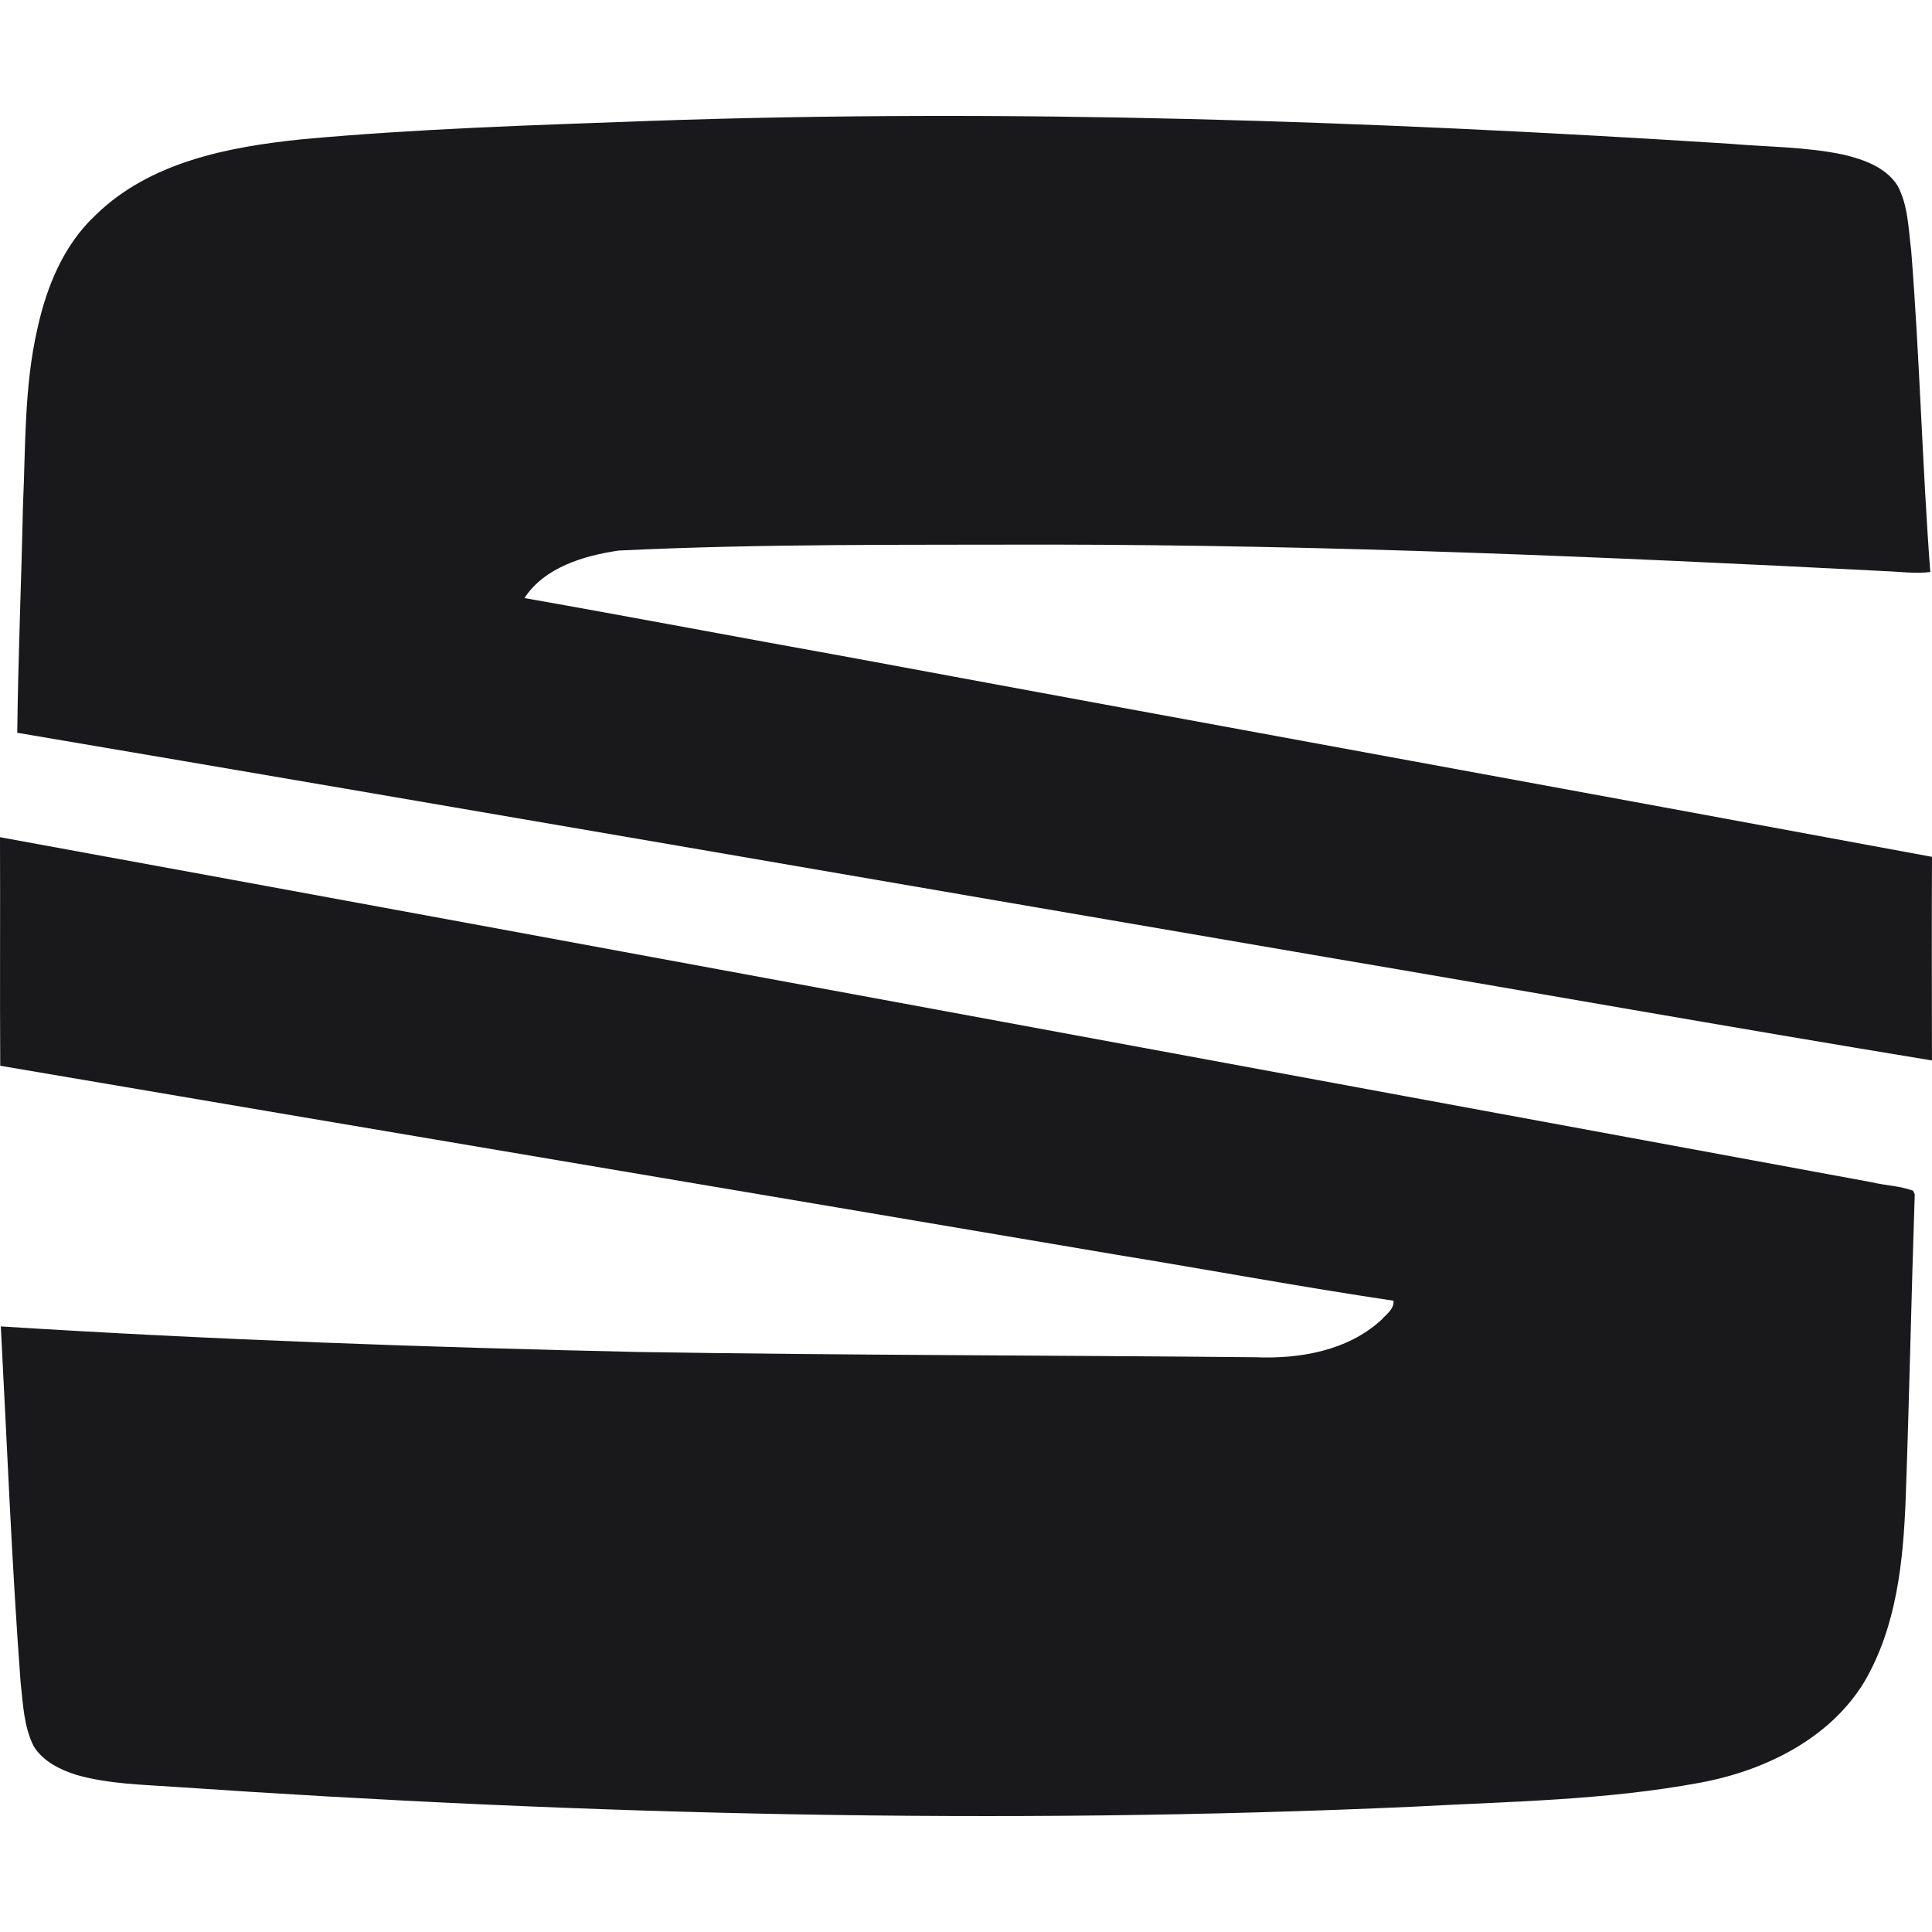
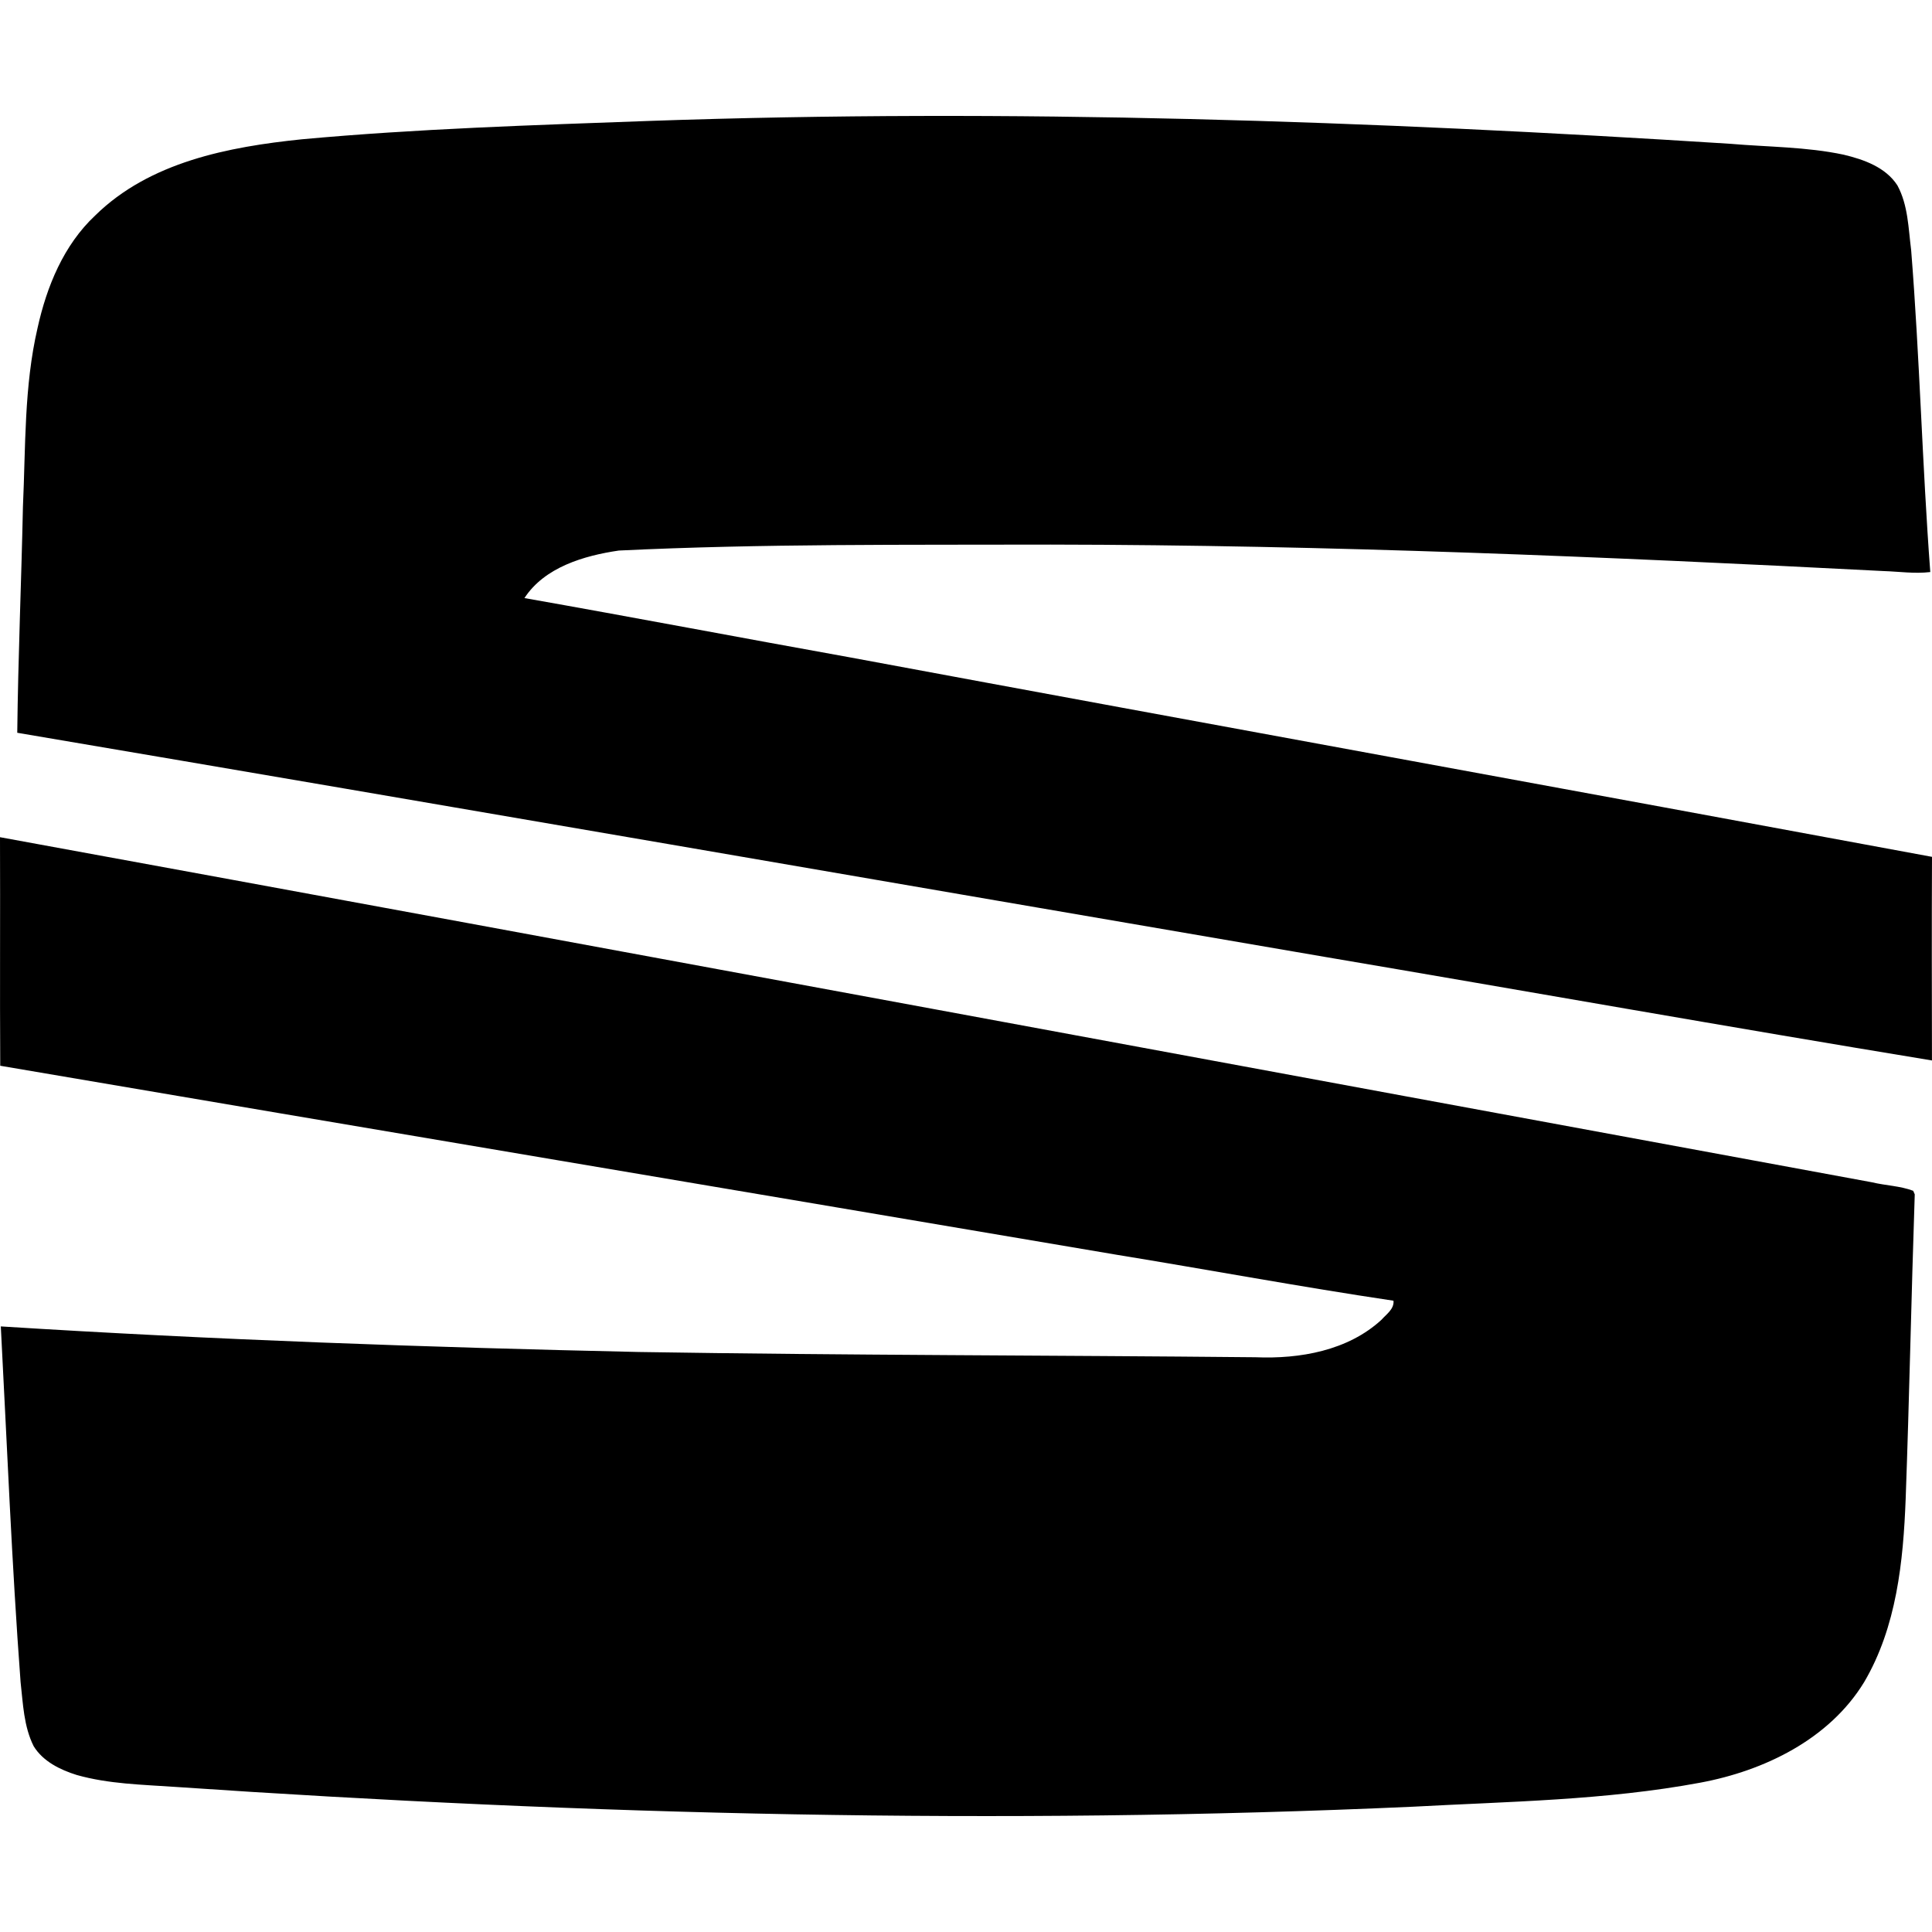
- <svg xmlns="http://www.w3.org/2000/svg" width="800px" height="800px" viewBox="0 0 100 100" version="1.1">
-   <g id="seat" stroke="none" stroke-width="1" fill="none" fill-rule="evenodd">
-     <path d="M33.615,6.259 C52.264,5.607 70.933,6.255 89.55,7.442 C91.51,7.611 93.495,7.597 95.425,8.006 C96.469,8.256 97.597,8.652 98.208,9.594 C98.765,10.619 98.776,11.815 98.921,12.945 C99.364,18.492 99.494,24.062 99.911,29.609 C99.105,29.706 98.299,29.584 97.492,29.558 C83.133,28.82 68.763,28.207 54.381,28.188 C46.932,28.209 39.474,28.137 32.032,28.496 C30.228,28.76 28.187,29.359 27.145,30.956 C32.776,31.949 38.395,33.02 44.023,34.031 C62.678,37.498 81.346,40.888 100,44.35 C99.984,47.863 99.991,51.376 99.998,54.889 C89.508,53.165 79.036,51.304 68.553,49.525 C46,45.665 23.453,41.751 0.893,37.928 C0.937,34.029 1.105,30.132 1.187,26.23 C1.329,23.141 1.24,20.01 1.944,16.976 C2.417,14.835 3.293,12.683 4.927,11.154 C7.747,8.381 11.826,7.601 15.622,7.21 C21.605,6.66 27.613,6.479 33.615,6.259 Z M0,43.333 C32.301,49.242 64.59,55.25 96.887,61.194 C97.593,61.365 98.348,61.379 99.026,61.635 L99.107,61.82 C98.93,67.073 98.828,72.33 98.637,77.583 C98.513,80.824 98.168,84.215 96.486,87.07 C94.683,90.022 91.323,91.655 87.998,92.272 C83.099,93.185 78.094,93.245 73.132,93.515 C51.779,94.476 30.381,93.945 9.063,92.489 C7.36,92.371 5.627,92.341 3.972,91.873 C3.115,91.605 2.23,91.173 1.745,90.387 C1.226,89.357 1.193,88.181 1.065,87.059 C0.608,80.93 0.366,74.79 0.042,68.655 C11.039,69.348 22.054,69.736 33.072,69.979 C43.71,70.15 54.348,70.147 64.986,70.251 C67.281,70.346 69.763,69.912 71.503,68.313 C71.757,68.025 72.169,67.757 72.127,67.325 C67.333,66.611 62.566,65.724 57.78,64.943 C38.526,61.679 19.263,58.445 0.012,55.163 C-0.012,51.22 0.016,47.276 0,43.333 Z" id="Combined-Shape" fill="#19191B" fill-rule="nonzero">
- 
- </path>
-   </g>
+ <svg xmlns="http://www.w3.org/2000/svg" viewBox="0 0 100 100" version="1.1">
+   <path d="M33.615,6.259 C52.264,5.607 70.933,6.255 89.55,7.442 C91.51,7.611 93.495,7.597 95.425,8.006 C96.469,8.256 97.597,8.652 98.208,9.594 C98.765,10.619 98.776,11.815 98.921,12.945 C99.364,18.492 99.494,24.062 99.911,29.609 C99.105,29.706 98.299,29.584 97.492,29.558 C83.133,28.82 68.763,28.207 54.381,28.188 C46.932,28.209 39.474,28.137 32.032,28.496 C30.228,28.76 28.187,29.359 27.145,30.956 C32.776,31.949 38.395,33.02 44.023,34.031 C62.678,37.498 81.346,40.888 100,44.35 C99.984,47.863 99.991,51.376 99.998,54.889 C89.508,53.165 79.036,51.304 68.553,49.525 C46,45.665 23.453,41.751 0.893,37.928 C0.937,34.029 1.105,30.132 1.187,26.23 C1.329,23.141 1.24,20.01 1.944,16.976 C2.417,14.835 3.293,12.683 4.927,11.154 C7.747,8.381 11.826,7.601 15.622,7.21 C21.605,6.66 27.613,6.479 33.615,6.259 Z M0,43.333 C32.301,49.242 64.59,55.25 96.887,61.194 C97.593,61.365 98.348,61.379 99.026,61.635 L99.107,61.82 C98.93,67.073 98.828,72.33 98.637,77.583 C98.513,80.824 98.168,84.215 96.486,87.07 C94.683,90.022 91.323,91.655 87.998,92.272 C83.099,93.185 78.094,93.245 73.132,93.515 C51.779,94.476 30.381,93.945 9.063,92.489 C7.36,92.371 5.627,92.341 3.972,91.873 C3.115,91.605 2.23,91.173 1.745,90.387 C1.226,89.357 1.193,88.181 1.065,87.059 C0.608,80.93 0.366,74.79 0.042,68.655 C11.039,69.348 22.054,69.736 33.072,69.979 C43.71,70.15 54.348,70.147 64.986,70.251 C67.281,70.346 69.763,69.912 71.503,68.313 C71.757,68.025 72.169,67.757 72.127,67.325 C67.333,66.611 62.566,65.724 57.78,64.943 C38.526,61.679 19.263,58.445 0.012,55.163 C-0.012,51.22 0.016,47.276 0,43.333 Z" fill="#000" fill-rule="nonzero" />
</svg>
